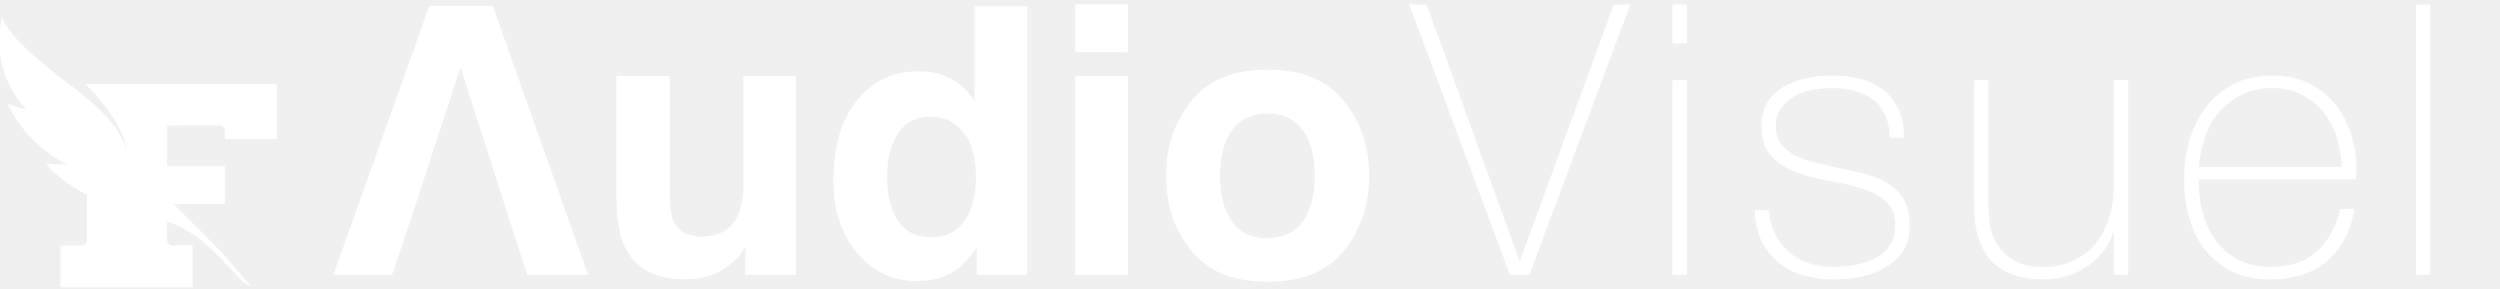
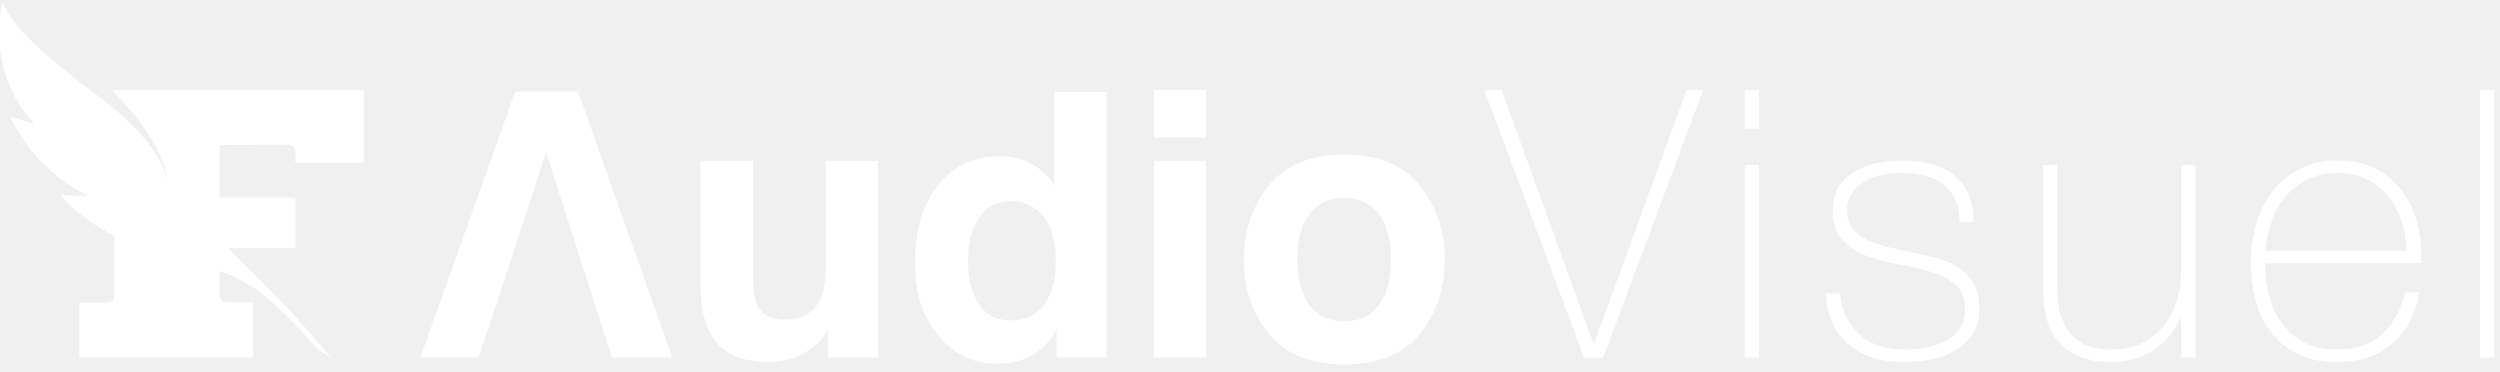
- <svg xmlns="http://www.w3.org/2000/svg" viewBox="0 0 900 104" width="900" height="104">
+ <svg xmlns="http://www.w3.org/2000/svg" viewBox="0 -31.2 910 135.2" width="910" height="135.2">
  <g fill="#fff">
-     <g transform="translate(0 6) scale(1.92)">
+     <g transform="translate(0 -30.54) scale(2.5505)">
      <path transform="translate(-94 0)" d="M145.93,22.93v-10.33h-35.97c2.12,2.08,7.43,7.77,7.92,13.05-.05-.42-.28-1.57-1.25-3.27-.98-1.72-2.72-4-5.8-6.66-.03-.03-.06-.05-.09-.08-1.11-.96-2.39-1.98-3.87-3.03C98.07,5.95,95.14,2.38,94.38.01c0,0-2.69,9.66,4.5,17.36,0,0-1.74-.36-3.41-1.02,0,0,2.98,7.41,11.12,11.33,0,0-2.11.07-3.92-.14,0,0,1.93,2.92,7.66,5.88v8.46c0,.57-.46,1.04-1.04,1.04h-3.97v7.83h24.8v-7.85h-3.76c-.57,0-1.04-.46-1.04-1.04v-3.41c1.19.21,4.51,1.95,5.96,3.12,3.92,3.17,8.11,8.05,8.11,8.05l1.83,1.13s-5.07-6.05-8.33-9.3c-2.27-2.27-6.1-6.1-6.1-6.1l-.2-.22h9.57v-7.19h-10.82v-7.51l9.78-.04c.58,0,1.04.46,1.04,1.04v1.5h9.8-.03Z" />
    </g>
-     <g transform="translate(120 -65.5)">
+     <g transform="translate(153 -65.5)">
      <path d="M45.78,89.77l-17.93,54.78-6.7,19.9H0l34.55-96.81h22.86l34.29,96.81h-21.94l-23.97-74.68h0Z" />
      <path d="M148.37,154.34c-.18.22-.61.88-1.31,1.97s-1.53,2.06-2.5,2.89c-2.93,2.63-5.77,4.42-8.51,5.39-2.74.96-5.94,1.44-9.62,1.44-10.6,0-17.73-3.81-21.41-11.43-2.06-4.2-3.09-10.4-3.09-18.59v-43.15h19.18v43.15c0,4.07.48,7.14,1.44,9.2,1.71,3.64,5.06,5.45,10.05,5.45,6.39,0,10.77-2.58,13.14-7.75,1.23-2.8,1.84-6.5,1.84-11.1v-38.95h18.98v71.59h-18.19v-10.11Z" />
      <path d="M249.78,67.77v96.68h-18.19v-9.92c-2.67,4.25-5.71,7.33-9.13,9.26s-7.66,2.89-12.74,2.89c-8.36,0-15.4-3.38-21.12-10.15-5.71-6.77-8.57-15.44-8.57-26.04,0-12.22,2.81-21.83,8.44-28.83,5.63-7.01,13.15-10.51,22.56-10.51,4.33,0,8.19.95,11.56,2.86,3.37,1.9,6.11,4.54,8.21,7.91v-34.15h18.98ZM199.34,129.11c0,6.61,1.31,11.89,3.94,15.83,2.58,3.98,6.52,5.98,11.82,5.98s9.33-1.97,12.09-5.91,4.14-9.04,4.14-15.3c0-8.76-2.21-15.02-6.63-18.78-2.71-2.28-5.87-3.42-9.46-3.42-5.47,0-9.49,2.07-12.05,6.21s-3.84,9.27-3.84,15.4h0Z" />
      <path d="M286.04,67.05v17.27h-18.98v-17.27h18.98ZM286.04,92.86v71.59h-18.98v-71.59h18.98Z" />
      <path d="M363.87,101.92c6.04,7.58,9.06,16.53,9.06,26.86s-3.02,19.5-9.06,26.96c-6.04,7.47-15.22,11.2-27.52,11.2s-21.48-3.73-27.52-11.2c-6.04-7.46-9.06-16.45-9.06-26.96s3.02-19.29,9.06-26.86c6.04-7.58,15.22-11.36,27.52-11.36s21.48,3.79,27.52,11.36ZM336.28,106.39c-5.47,0-9.69,1.94-12.64,5.81s-4.43,9.4-4.43,16.58,1.48,12.72,4.43,16.62c2.96,3.9,7.17,5.85,12.64,5.85s9.68-1.95,12.61-5.85c2.93-3.9,4.4-9.44,4.4-16.62s-1.47-12.71-4.4-16.58c-2.93-3.88-7.14-5.81-12.61-5.81Z" />
      <g transform="translate(383 -110.84)">
        <path d="M43.99,270.11h.27l33.69-92.19h6l-36.41,97.38h-6.96L4.3,177.92h6.27l33.41,92.19h.01Z" />
        <path d="M99.09,191.96v-14.05h5.18v14.05h-5.18ZM99.09,275.29v-70.1h5.18v70.1h-5.18Z" />
        <path d="M133.86,251.97c.18,3.27.91,6.16,2.18,8.66,1.27,2.5,2.93,4.64,4.98,6.41s4.43,3.11,7.16,4.02c2.73.91,5.68,1.36,8.87,1.36,2.27,0,4.71-.2,7.3-.61,2.59-.41,5-1.16,7.23-2.25s4.07-2.61,5.52-4.57c1.45-1.95,2.18-4.43,2.18-7.43,0-3.91-1.18-6.86-3.55-8.86-2.37-2-5.34-3.55-8.93-4.64s-7.46-1.98-11.59-2.66c-4.14-.68-8-1.7-11.59-3.07-3.59-1.36-6.57-3.29-8.93-5.8-2.37-2.5-3.55-6.16-3.55-10.98,0-3.45.77-6.34,2.32-8.66,1.54-2.32,3.52-4.16,5.93-5.52,2.41-1.36,5.11-2.34,8.12-2.93,3-.59,6-.89,9-.89,3.64,0,7.05.41,10.23,1.23,3.18.82,5.93,2.14,8.25,3.96s4.14,4.14,5.46,6.96,1.98,6.23,1.98,10.23h-5.18c0-3.18-.52-5.91-1.57-8.18-1.05-2.27-2.5-4.11-4.36-5.52s-4.07-2.45-6.61-3.14c-2.55-.68-5.27-1.02-8.18-1.02-2.37,0-4.75.23-7.16.68-2.41.46-4.57,1.23-6.48,2.32s-3.48,2.5-4.71,4.23c-1.23,1.73-1.84,3.82-1.84,6.27,0,2.82.68,5.09,2.05,6.82,1.36,1.73,3.16,3.11,5.39,4.16s4.73,1.89,7.5,2.52c2.77.64,5.57,1.28,8.39,1.91,3.45.64,6.7,1.39,9.75,2.25,3.05.87,5.68,2.05,7.91,3.55,2.23,1.5,3.98,3.43,5.25,5.8,1.27,2.36,1.91,5.37,1.91,9,0,3.82-.86,6.96-2.59,9.41-1.73,2.46-3.91,4.43-6.55,5.93s-5.57,2.55-8.8,3.14c-3.23.59-6.39.89-9.48.89-4,0-7.71-.52-11.12-1.57-3.41-1.05-6.39-2.64-8.93-4.77-2.55-2.13-4.55-4.75-6-7.84-1.46-3.09-2.23-6.68-2.32-10.77h5.18l-.02-.03Z" />
        <path d="M263.15,275.29h-5.18v-15h-.27c-.91,2.64-2.21,4.98-3.89,7.02-1.68,2.05-3.64,3.8-5.87,5.25-2.23,1.46-4.66,2.55-7.3,3.27-2.64.73-5.32,1.09-8.05,1.09-4.09,0-7.57-.5-10.43-1.5s-5.21-2.32-7.02-3.96c-1.82-1.64-3.25-3.48-4.29-5.52-1.05-2.05-1.8-4.11-2.25-6.2-.46-2.09-.73-4.11-.82-6.07-.09-1.95-.14-3.66-.14-5.11v-43.37h5.18v44.32c0,1.82.14,4.02.41,6.62.27,2.59,1.07,5.09,2.39,7.5,1.32,2.41,3.29,4.48,5.93,6.2,2.64,1.73,6.36,2.59,11.18,2.59,3.91,0,7.43-.73,10.57-2.18,3.14-1.45,5.8-3.48,7.98-6.07s3.84-5.68,4.98-9.27c1.14-3.59,1.71-7.52,1.71-11.8v-37.91h5.18v70.1h0Z" />
        <path d="M288.49,240.92v.82c0,4.09.55,8,1.64,11.73,1.09,3.73,2.71,7,4.85,9.82s4.83,5.05,8.07,6.68c3.23,1.64,6.99,2.45,11.28,2.45,7.02,0,12.58-1.84,16.68-5.52s6.93-8.8,8.48-15.34h5.18c-1.55,8.18-4.89,14.46-10.02,18.82-5.14,4.36-11.93,6.55-20.39,6.55-5.18,0-9.71-.93-13.57-2.8-3.87-1.86-7.09-4.41-9.68-7.64s-4.52-7.05-5.8-11.46c-1.28-4.41-1.91-9.16-1.91-14.25s.66-9.61,1.98-14.12c1.32-4.5,3.29-8.45,5.93-11.86,2.63-3.41,5.93-6.14,9.89-8.18,3.96-2.05,8.61-3.07,13.98-3.07,4.91,0,9.25.91,13.02,2.73,3.77,1.82,6.93,4.3,9.48,7.43,2.55,3.14,4.48,6.77,5.8,10.91,1.32,4.14,1.98,8.57,1.98,13.3,0,.46-.02.98-.07,1.57-.05.59-.07,1.07-.07,1.43h-56.73ZM340.04,236.42c-.18-3.82-.82-7.43-1.91-10.84s-2.71-6.41-4.85-9-4.74-4.66-7.79-6.21c-3.06-1.55-6.54-2.32-10.46-2.32-4.19,0-7.89.8-11.08,2.39-3.19,1.59-5.88,3.68-8.07,6.27-2.19,2.59-3.88,5.62-5.06,9.07-1.18,3.46-1.92,7-2.19,10.64h51.42,0Z" />
        <path d="M371.92,177.92v97.38h-5.18v-97.38h5.18Z" />
      </g>
    </g>
  </g>
</svg>
